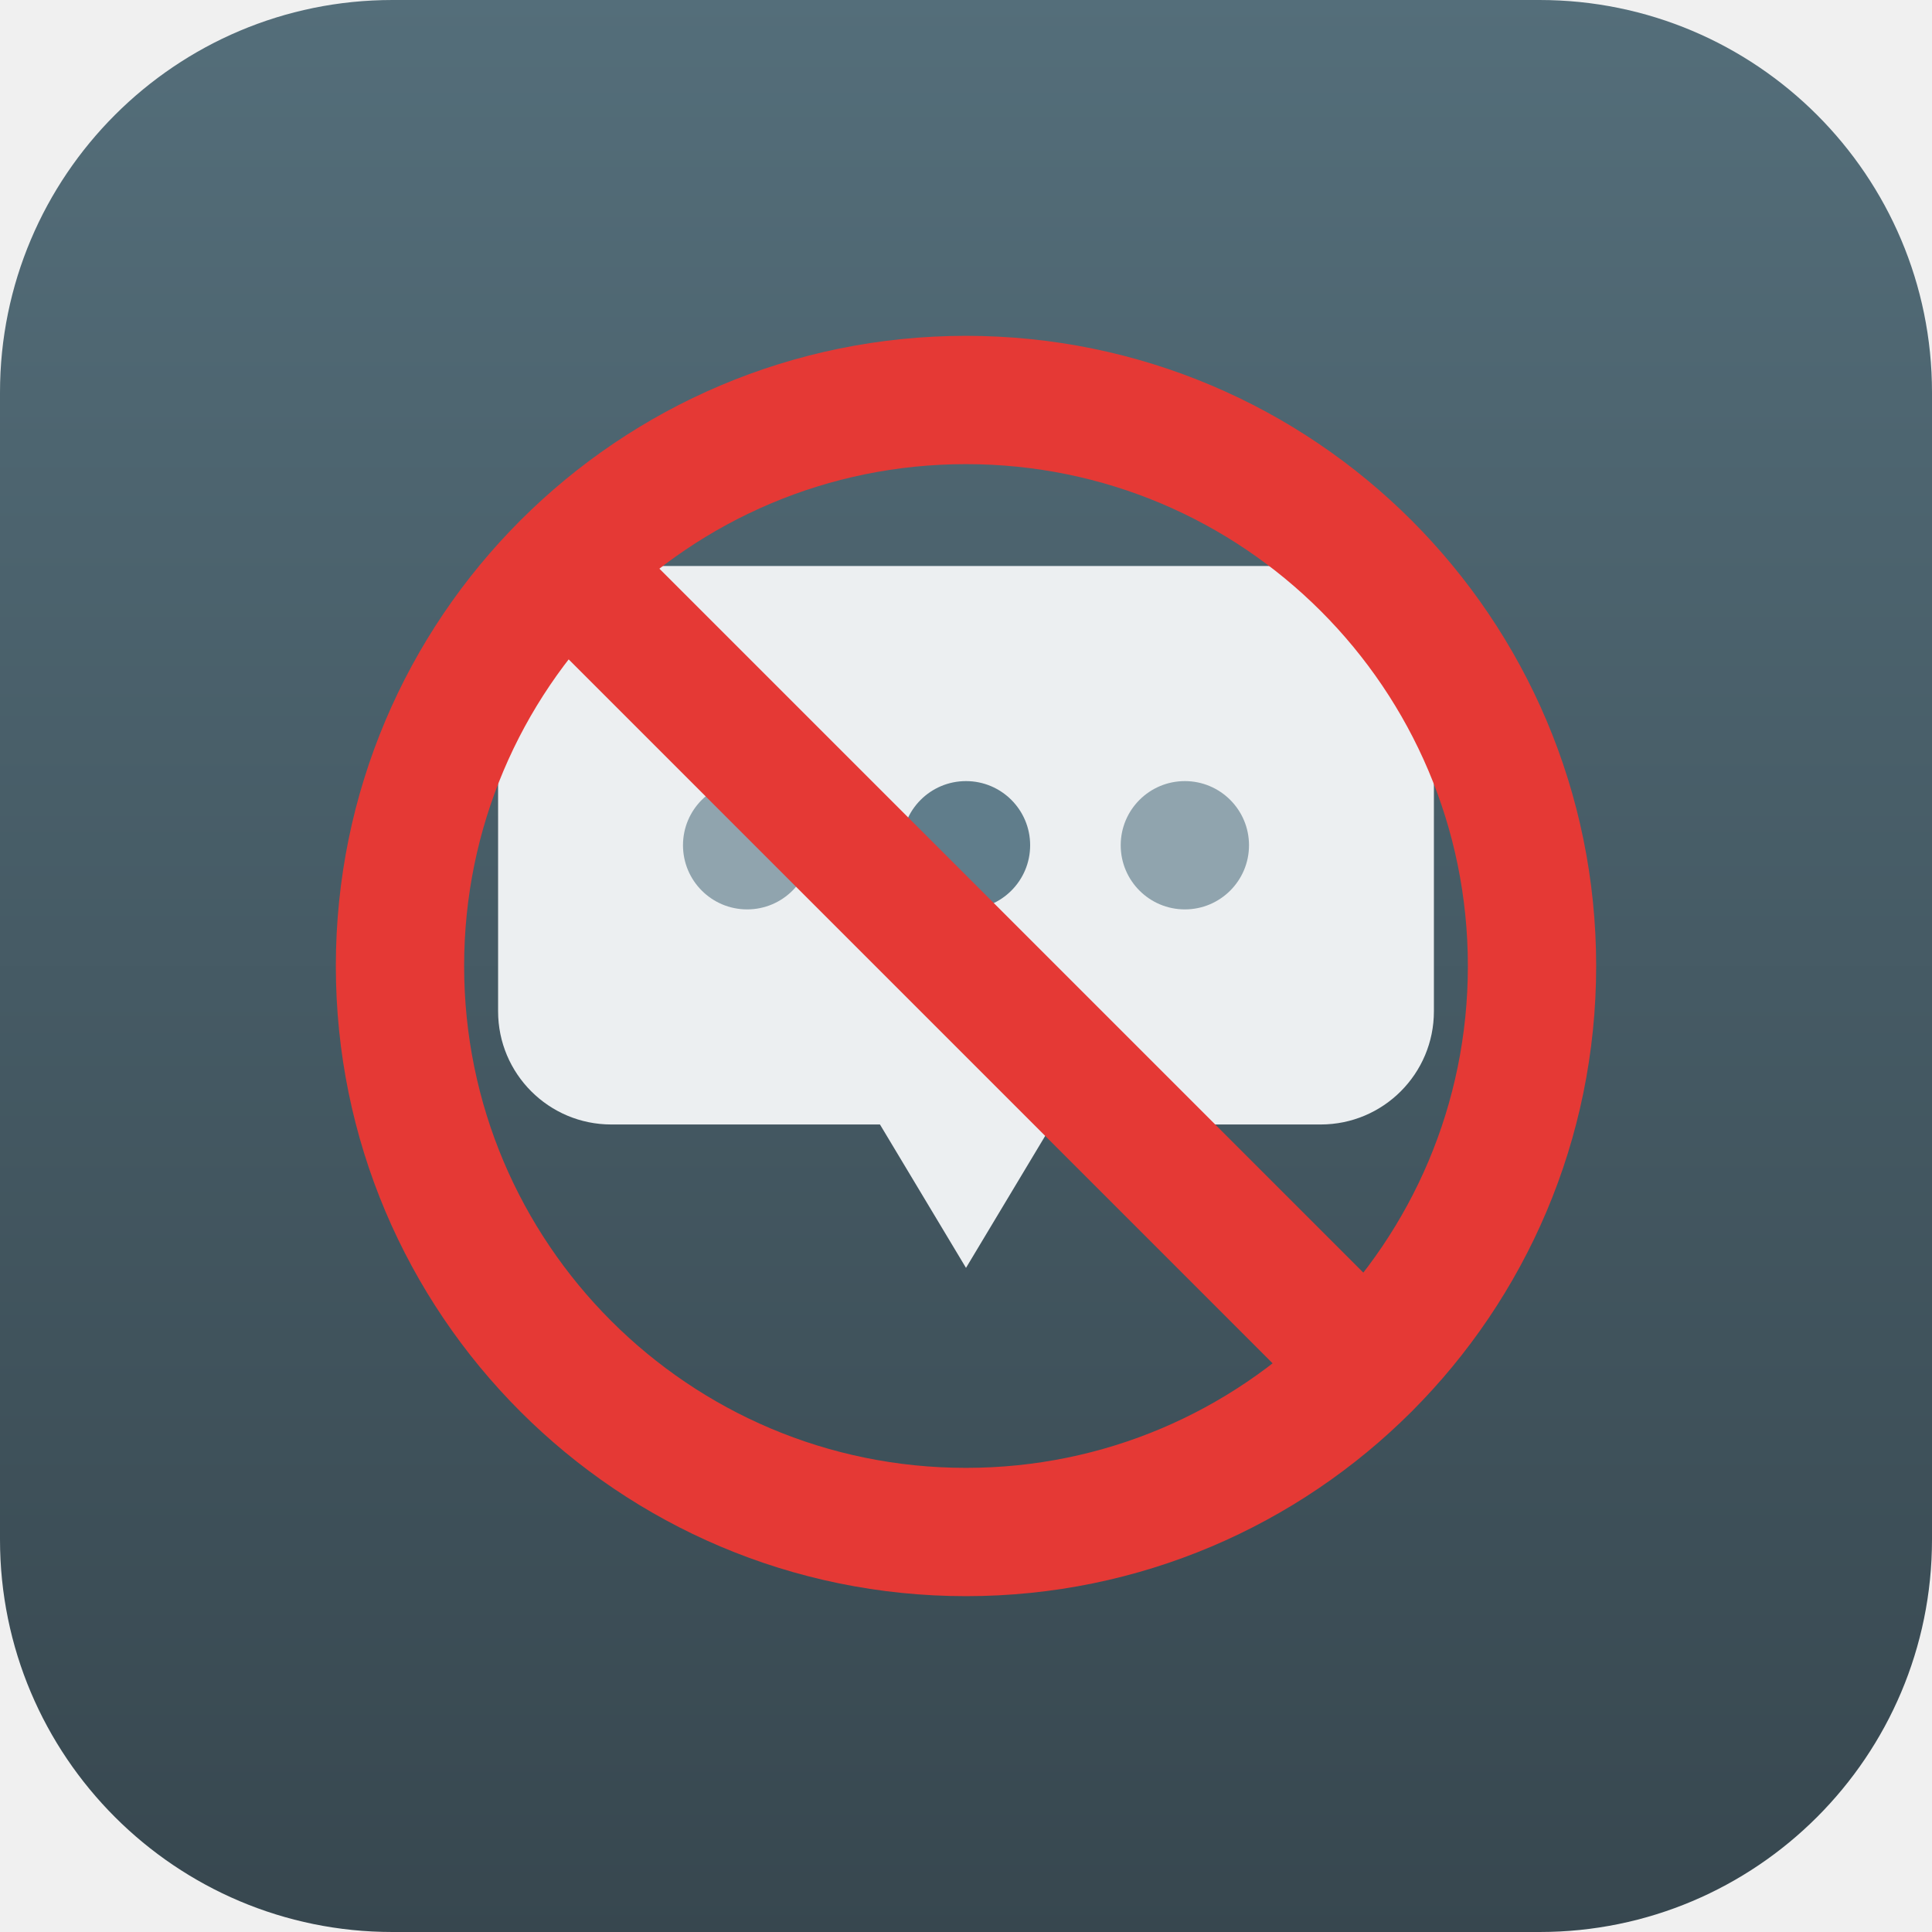
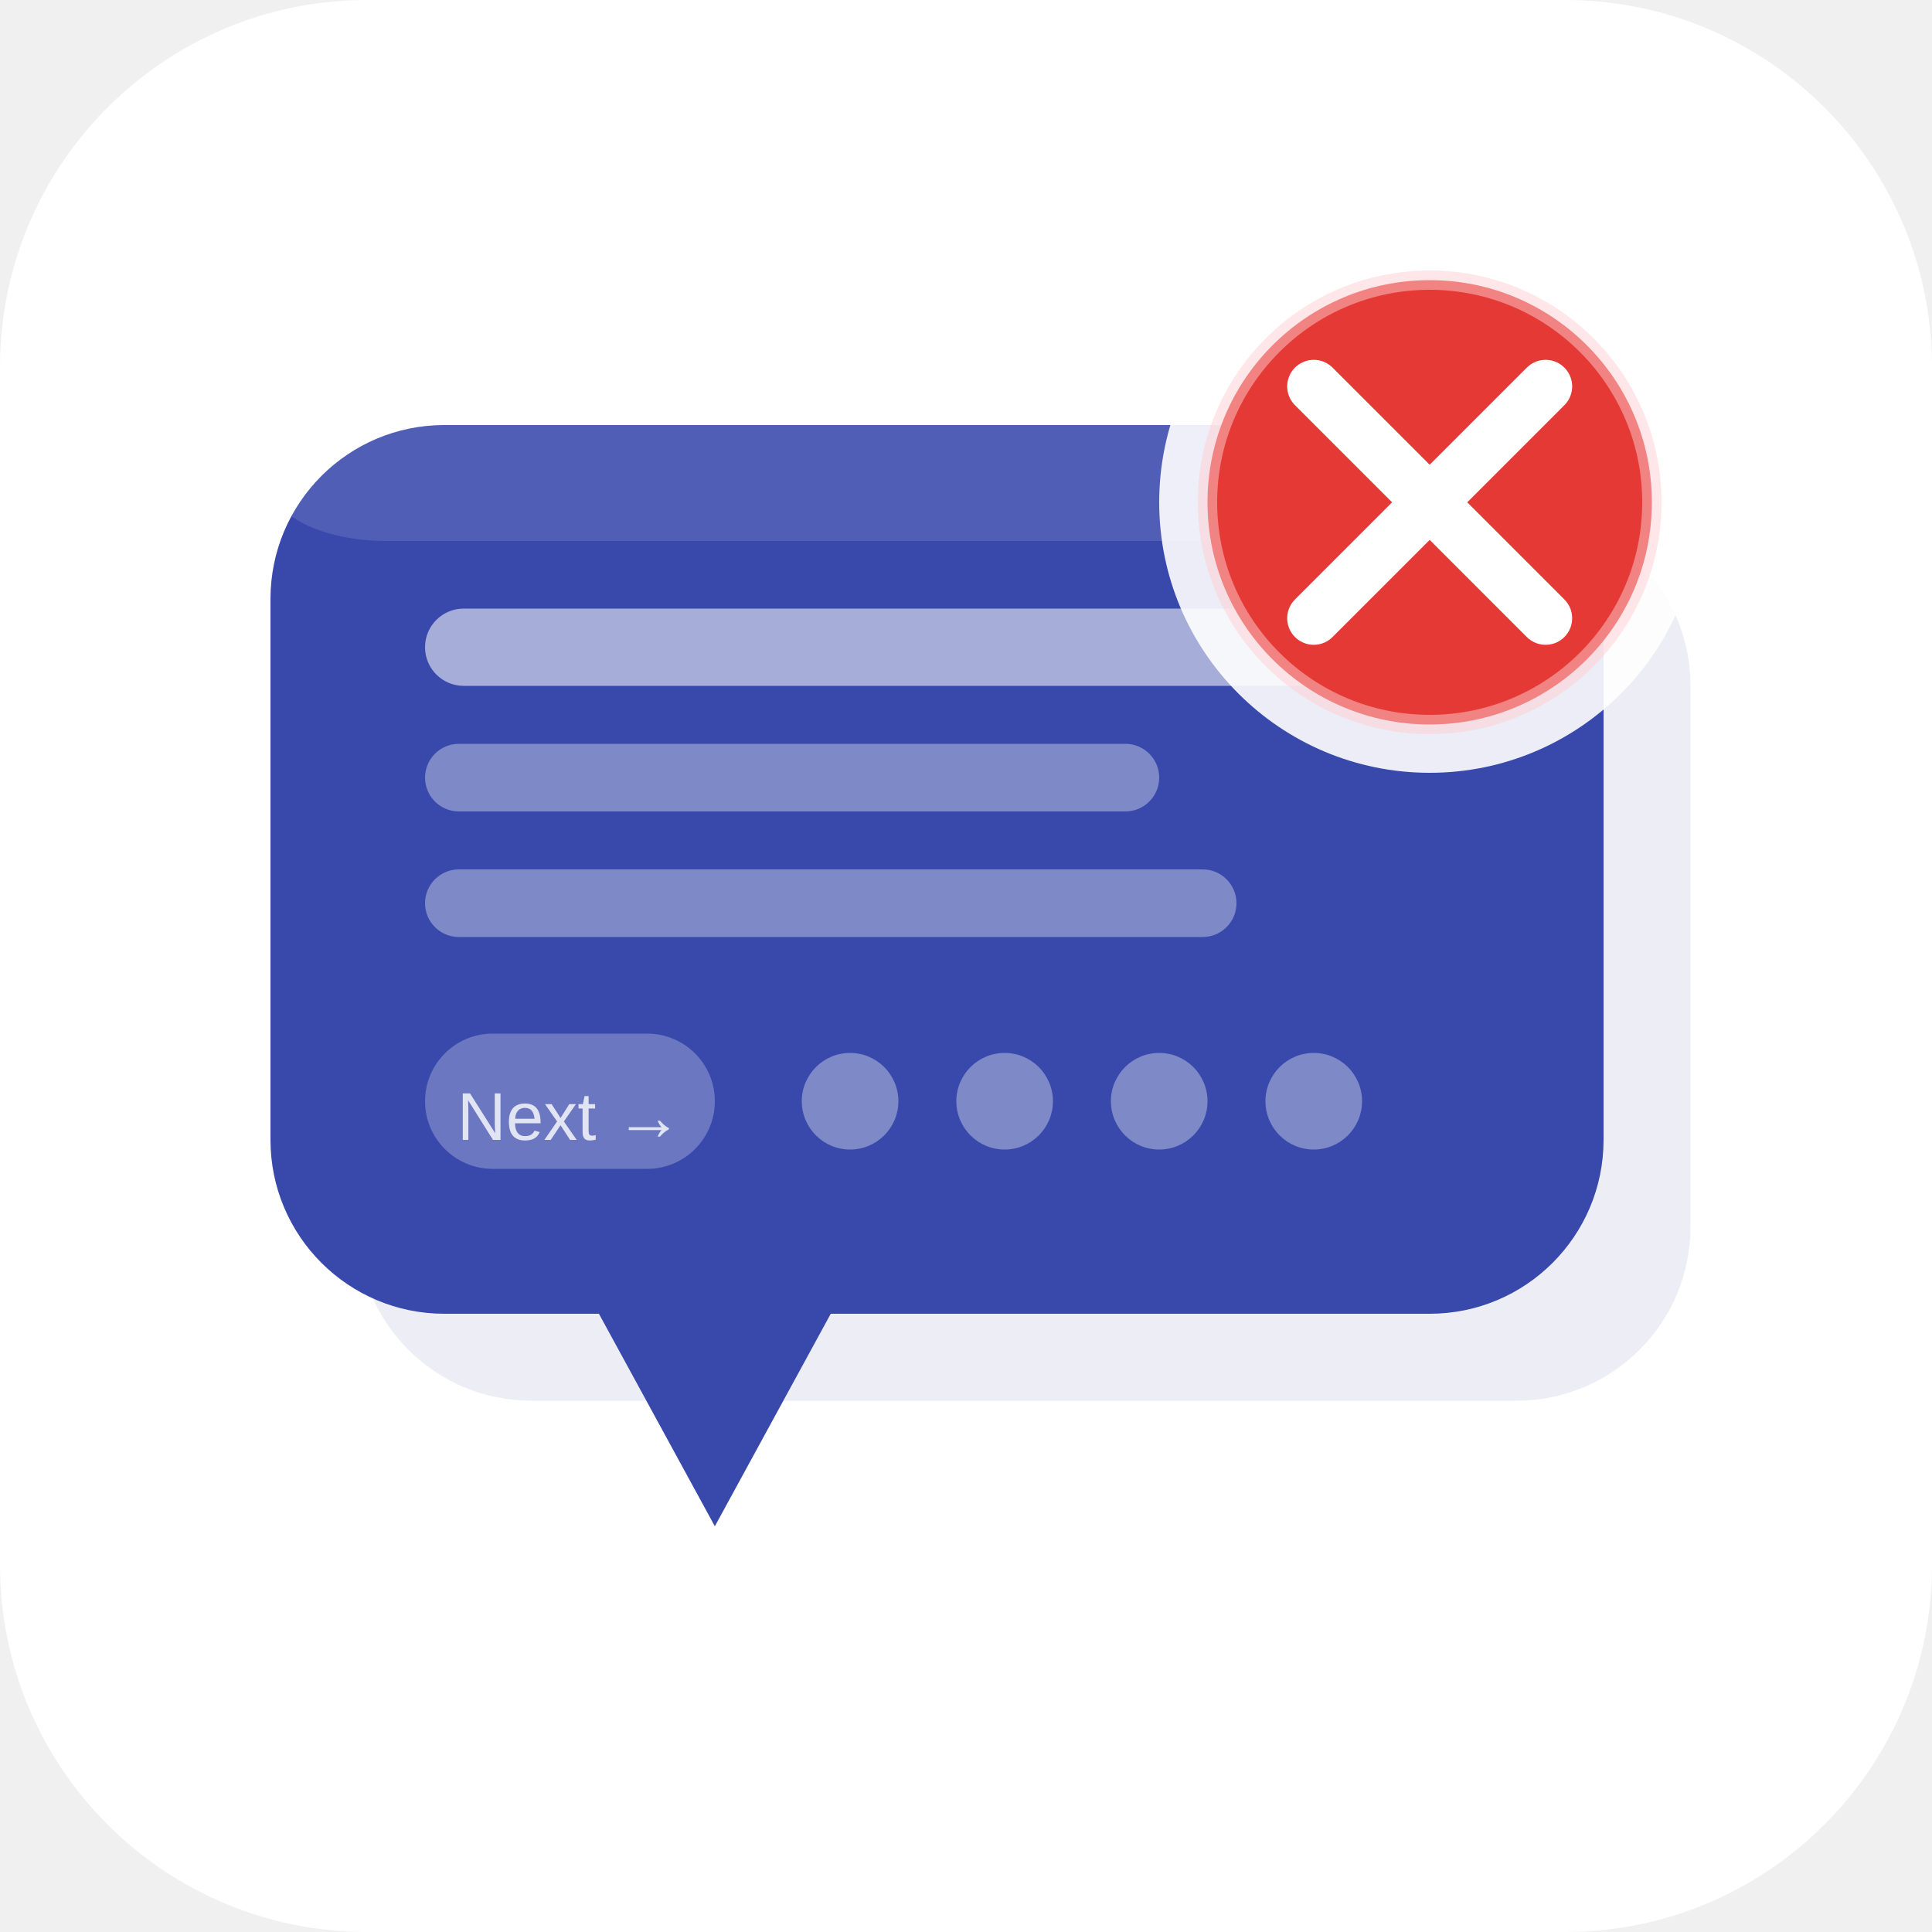
- <svg xmlns="http://www.w3.org/2000/svg" viewBox="0 0 512 512">
-   <defs>
-     <linearGradient id="bg" x1="0" y1="0" x2="0" y2="1">
-       <stop offset="0" stop-color="#546E7A" />
-       <stop offset="1" stop-color="#37474F" />
-     </linearGradient>
-   </defs>
-   <rect width="512" height="512" rx="104" fill="url(#bg)" />
-   <g>
-     <rect x="132" y="150" width="248" height="148" rx="30" fill="#ECEFF1" />
-     <path d="M232 296 h48 l-24 40 z" fill="#ECEFF1" />
-     <circle cx="198" cy="224" r="17" fill="#90A4AE" />
-     <circle cx="256" cy="224" r="17" fill="#607D8B" />
-     <circle cx="314" cy="224" r="17" fill="#90A4AE" />
-   </g>
-   <circle cx="256" cy="256" r="150" fill="none" stroke="#E53935" stroke-width="34" />
-   <line x1="150" y1="150" x2="362" y2="362" stroke="#E53935" stroke-width="34" stroke-linecap="round" />
+ <svg xmlns="http://www.w3.org/2000/svg" viewBox="0 0 200 200">
+   <rect width="200" height="200" rx="38" fill="#FFFFFF" />
+   <rect x="34" y="50" width="138" height="92" rx="18" fill="#1A237E" opacity="0.08" transform="translate(3,3)" />
+   <rect x="28" y="44" width="138" height="92" rx="18" fill="#3949AB" />
+   <rect x="28" y="44" width="130" height="12" rx="12" fill="white" opacity="0.12" />
+   <polygon points="62,136 86,136 74,158" fill="#3949AB" />
+   <rect x="44" y="63" width="96" height="8" rx="4" fill="white" opacity="0.55" />
+   <rect x="44" y="77" width="76" height="7" rx="3.5" fill="white" opacity="0.35" />
+   <rect x="44" y="90" width="84" height="7" rx="3.5" fill="white" opacity="0.35" />
+   <circle cx="88" cy="114" r="5" fill="white" opacity="0.35" />
+   <circle cx="104" cy="114" r="5" fill="white" opacity="0.35" />
+   <circle cx="120" cy="114" r="5" fill="white" opacity="0.35" />
+   <circle cx="136" cy="114" r="5" fill="white" opacity="0.35" />
+   <rect x="44" y="107" width="30" height="14" rx="7" fill="white" opacity="0.25" />
+   <text x="59" y="118" font-family="Arial,sans-serif" font-size="7" fill="white" text-anchor="middle" opacity="0.8">Next →</text>
+   <circle cx="148" cy="52" r="28" fill="white" opacity="0.9" />
+   <circle cx="148" cy="52" r="23" fill="#E53935" />
+   <circle cx="148" cy="52" r="23" fill="none" stroke="#FFCDD2" stroke-width="2" opacity="0.5" />
+   <line x1="136" y1="40" x2="160" y2="64" stroke="white" stroke-width="5.5" stroke-linecap="round" />
+   <line x1="160" y1="40" x2="136" y2="64" stroke="white" stroke-width="5.5" stroke-linecap="round" />
</svg>
